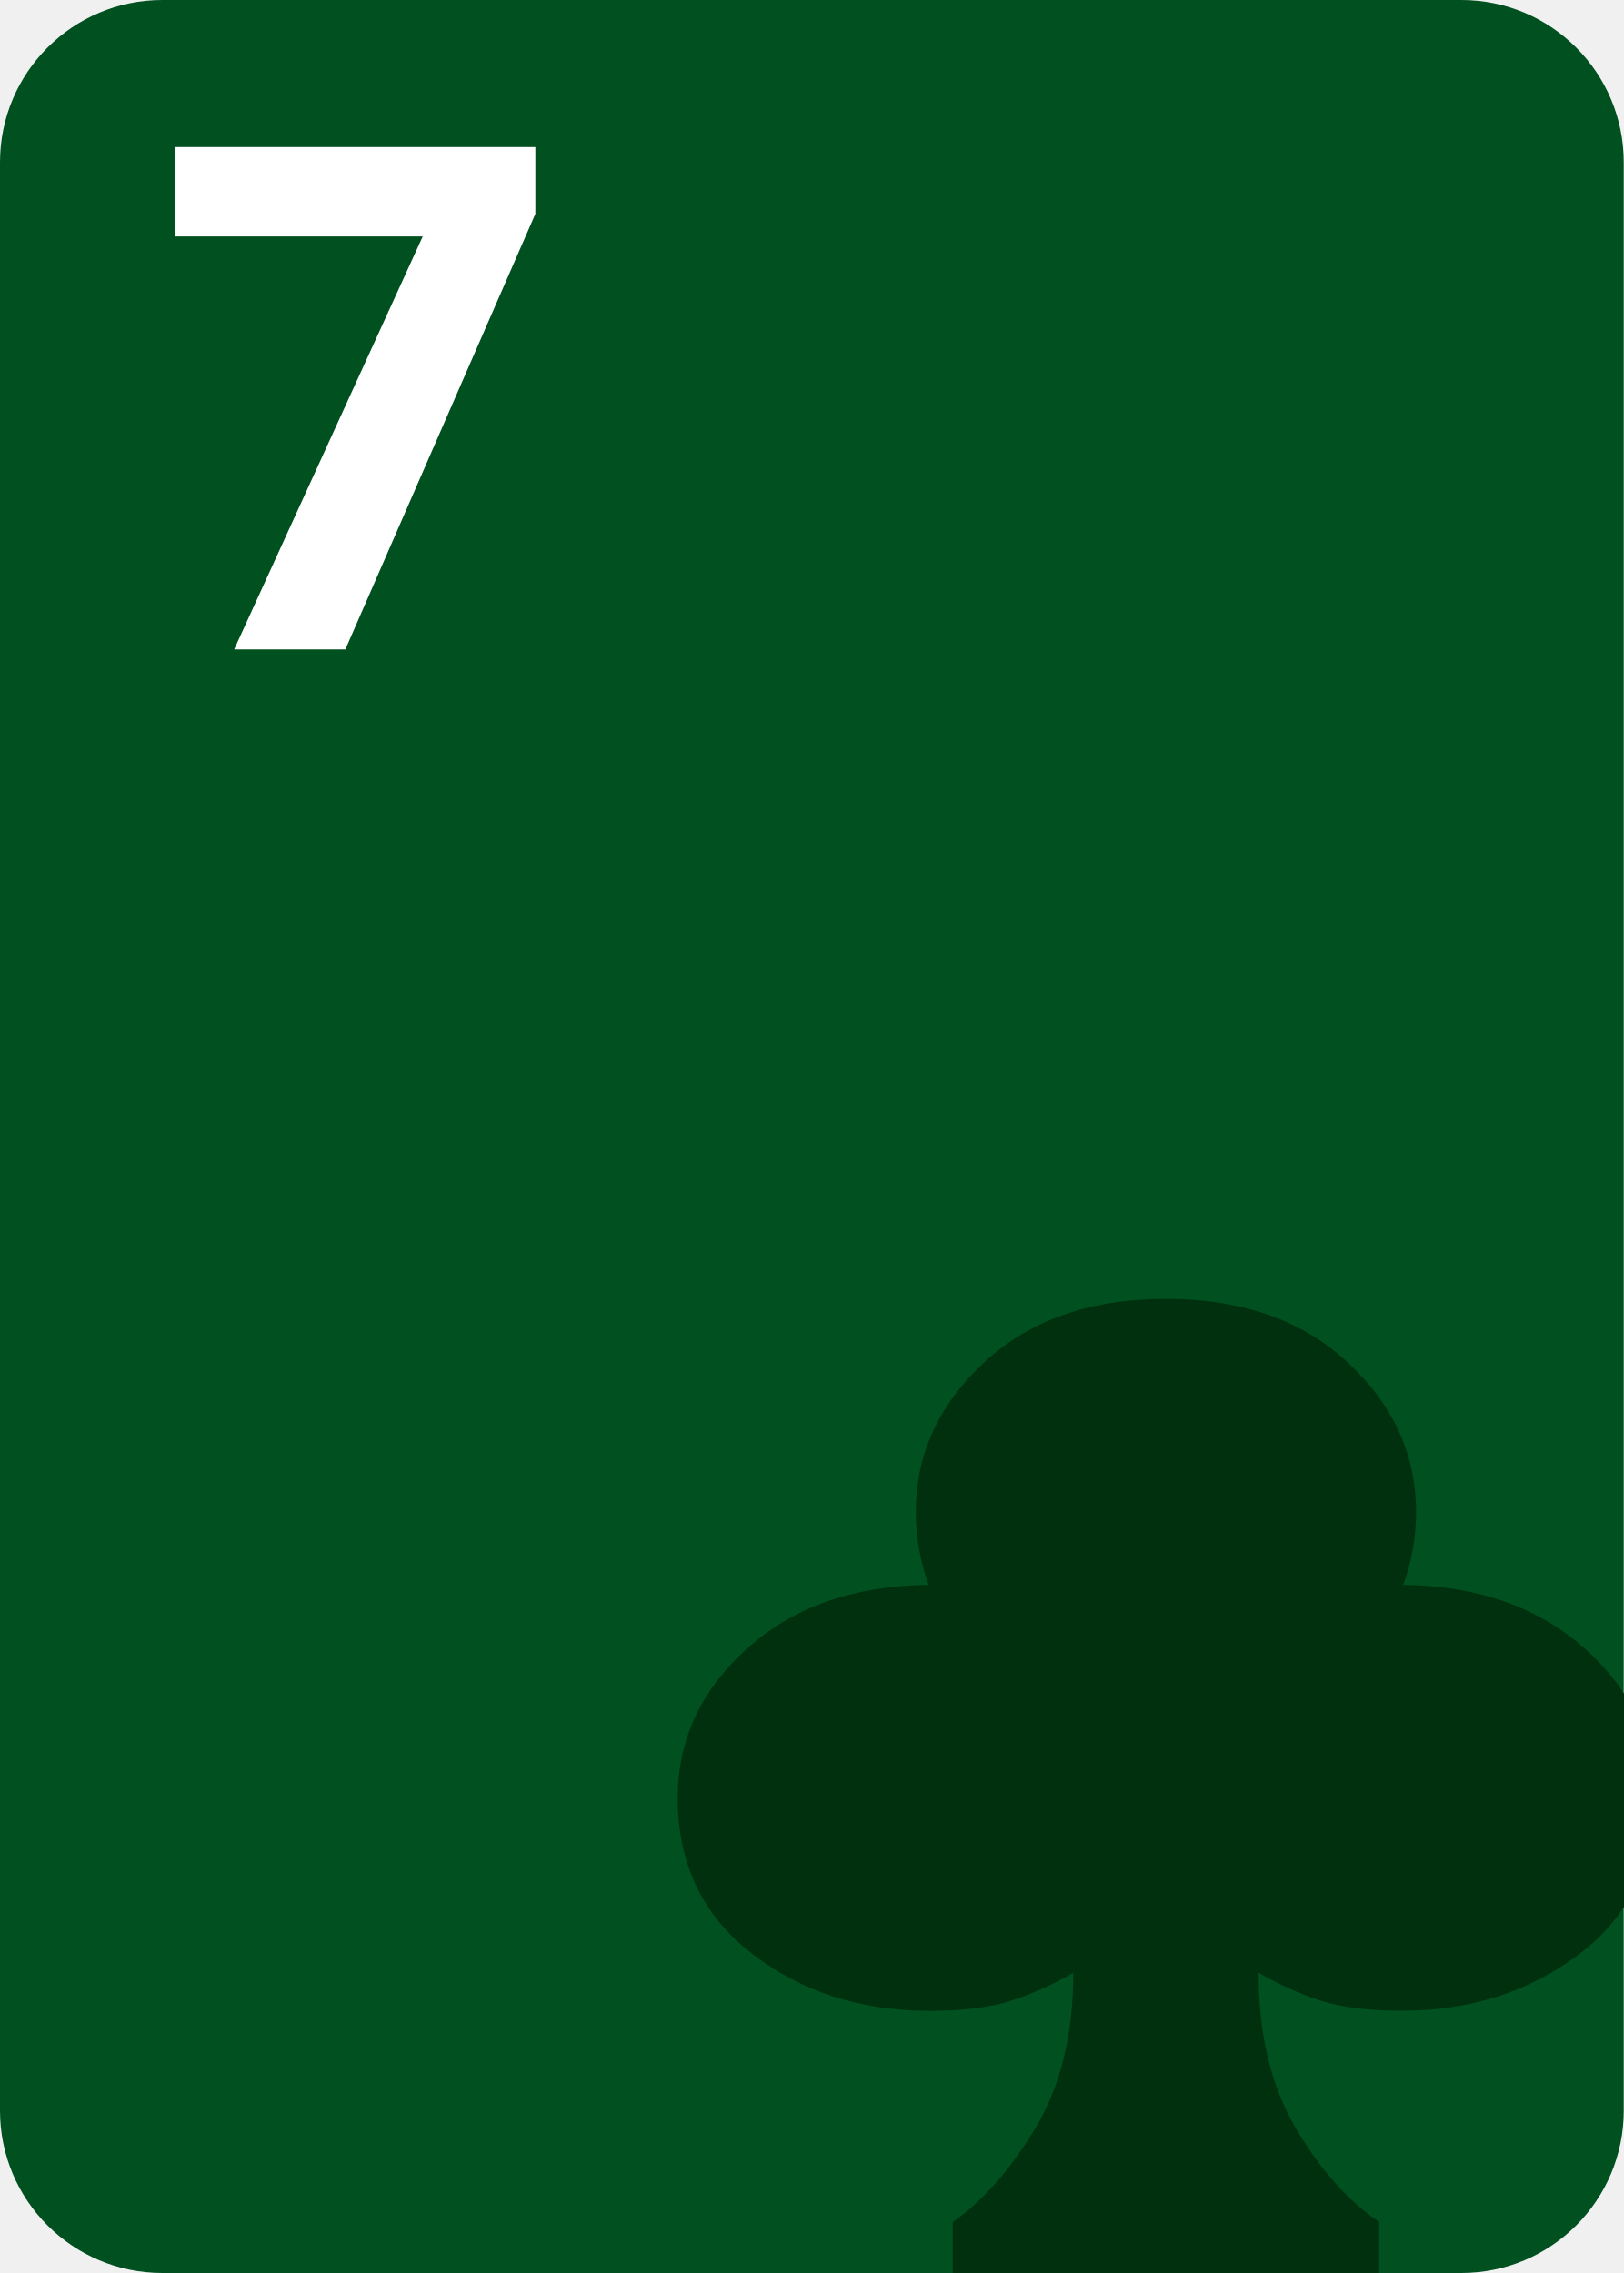
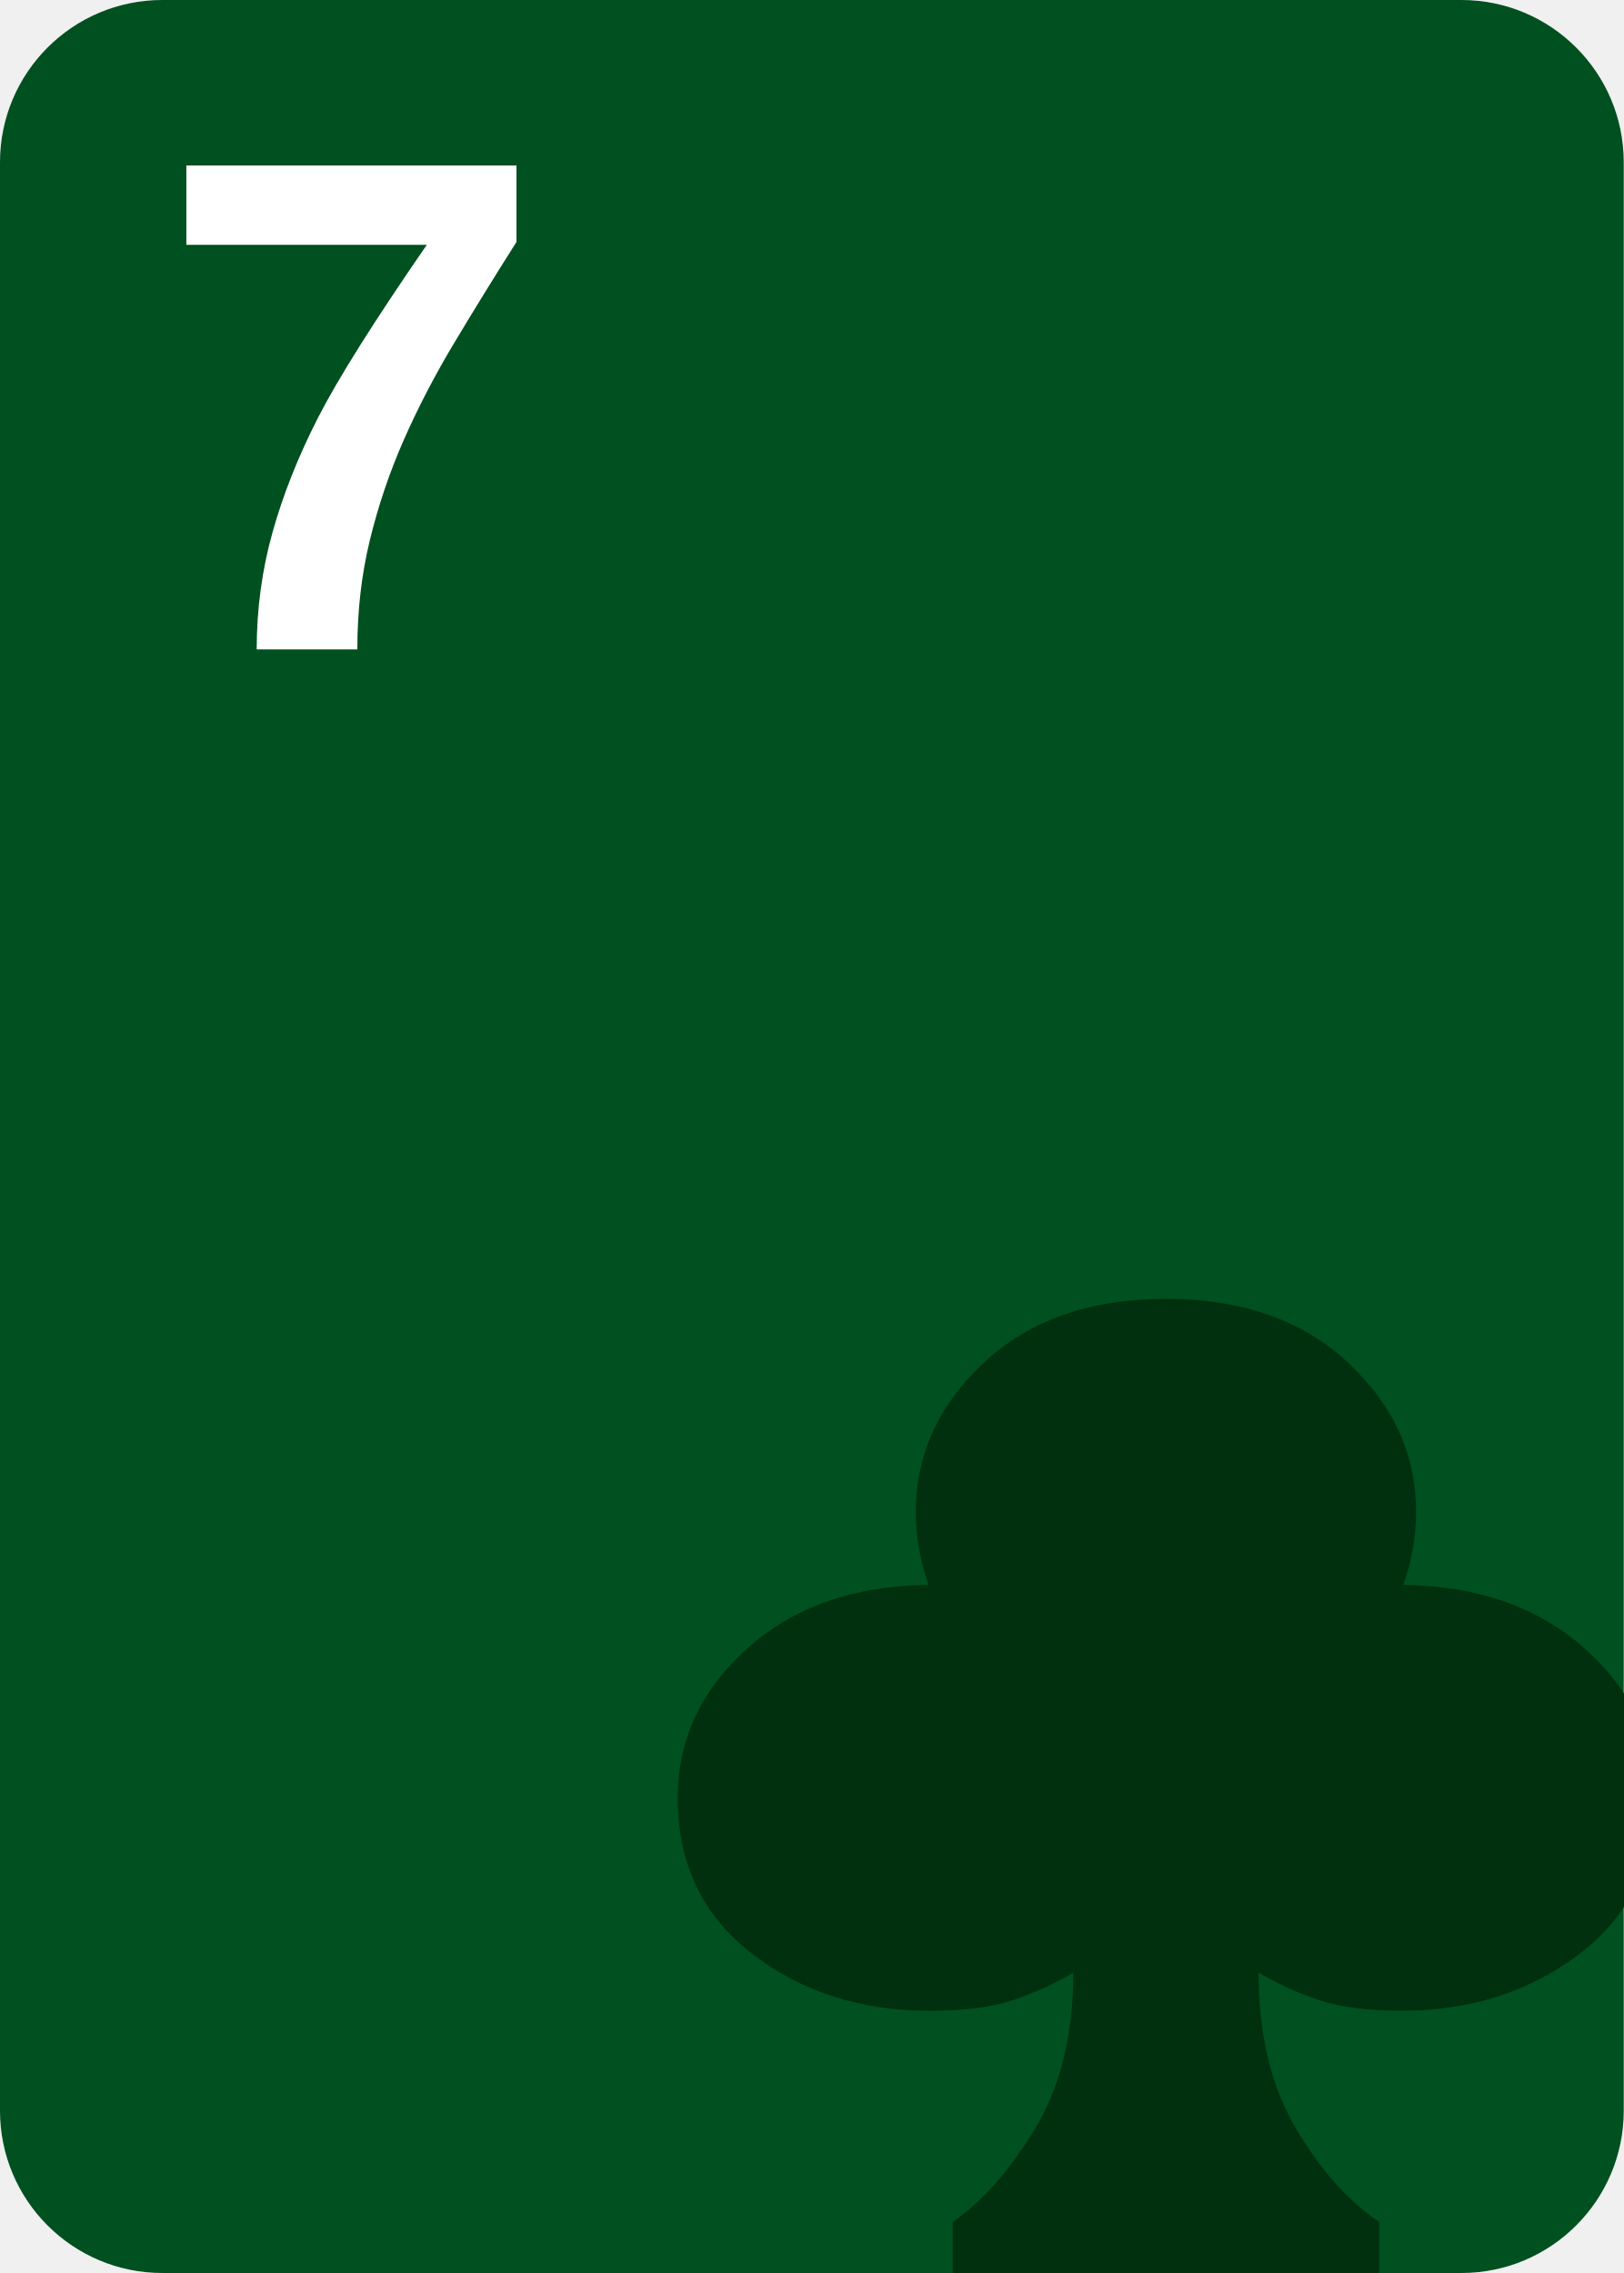
<svg xmlns="http://www.w3.org/2000/svg" viewBox="0 0 180 252">
  <defs>
    <style>
      .cls-1 {
        fill: #005020;
      }

      .cls-2 {
        fill: #00300d;
      }

      .cls-3 {
        fill: #fff;
-         font-family: Univers-Condensed-Bold, 'Univers Condensed';
+         font-family: Arial, Helvetica, sans-serif;
        font-size: 78px;
        font-weight: 700;
      }
    </style>
  </defs>
  <g id="Layer_1">
    <rect class="cls-1" width="180" height="252" rx="18" ry="18" />
    <path class="cls-2" d="M105.61,252v-5.65c3.33-2.31,6.39-5.79,9.18-10.43,2.79-4.64,4.19-10.38,4.19-17.21-2.26,1.31-4.55,2.33-6.86,3.09-2.32.75-5.32,1.13-9,1.13-7.73,0-14.32-2.12-19.79-6.36-5.47-4.24-8.2-9.98-8.2-17.21,0-6.43,2.55-11.95,7.67-16.57,5.11-4.62,11.83-6.98,20.15-7.08-.48-1.31-.83-2.64-1.07-3.99-.24-1.36-.36-2.71-.36-4.07,0-6.38,2.53-11.91,7.58-16.61,5.05-4.69,11.77-7.04,20.15-7.04s15.1,2.35,20.15,7.04c5.05,4.7,7.58,10.23,7.58,16.61,0,1.36-.12,2.71-.36,4.07-.24,1.36-.59,2.69-1.07,3.99,8.2.1,14.89,2.44,20.06,7,5.17,4.57,7.76,10.12,7.76,16.64,0,7.33-2.76,13.09-8.29,17.28-5.53,4.19-12.09,6.29-19.7,6.29-3.69,0-6.69-.38-9-1.13-2.32-.75-4.61-1.78-6.86-3.09,0,6.83,1.37,12.57,4.1,17.21,2.73,4.64,5.82,8.12,9.27,10.43v5.65h-47.25Z" />
  </g>
  <g id="_x3C_Layer_x3E_">
    <text class="cls-3" transform="translate(17.3 72)">
      <tspan x="0" y="0">7</tspan>
    </text>
  </g>
</svg>
